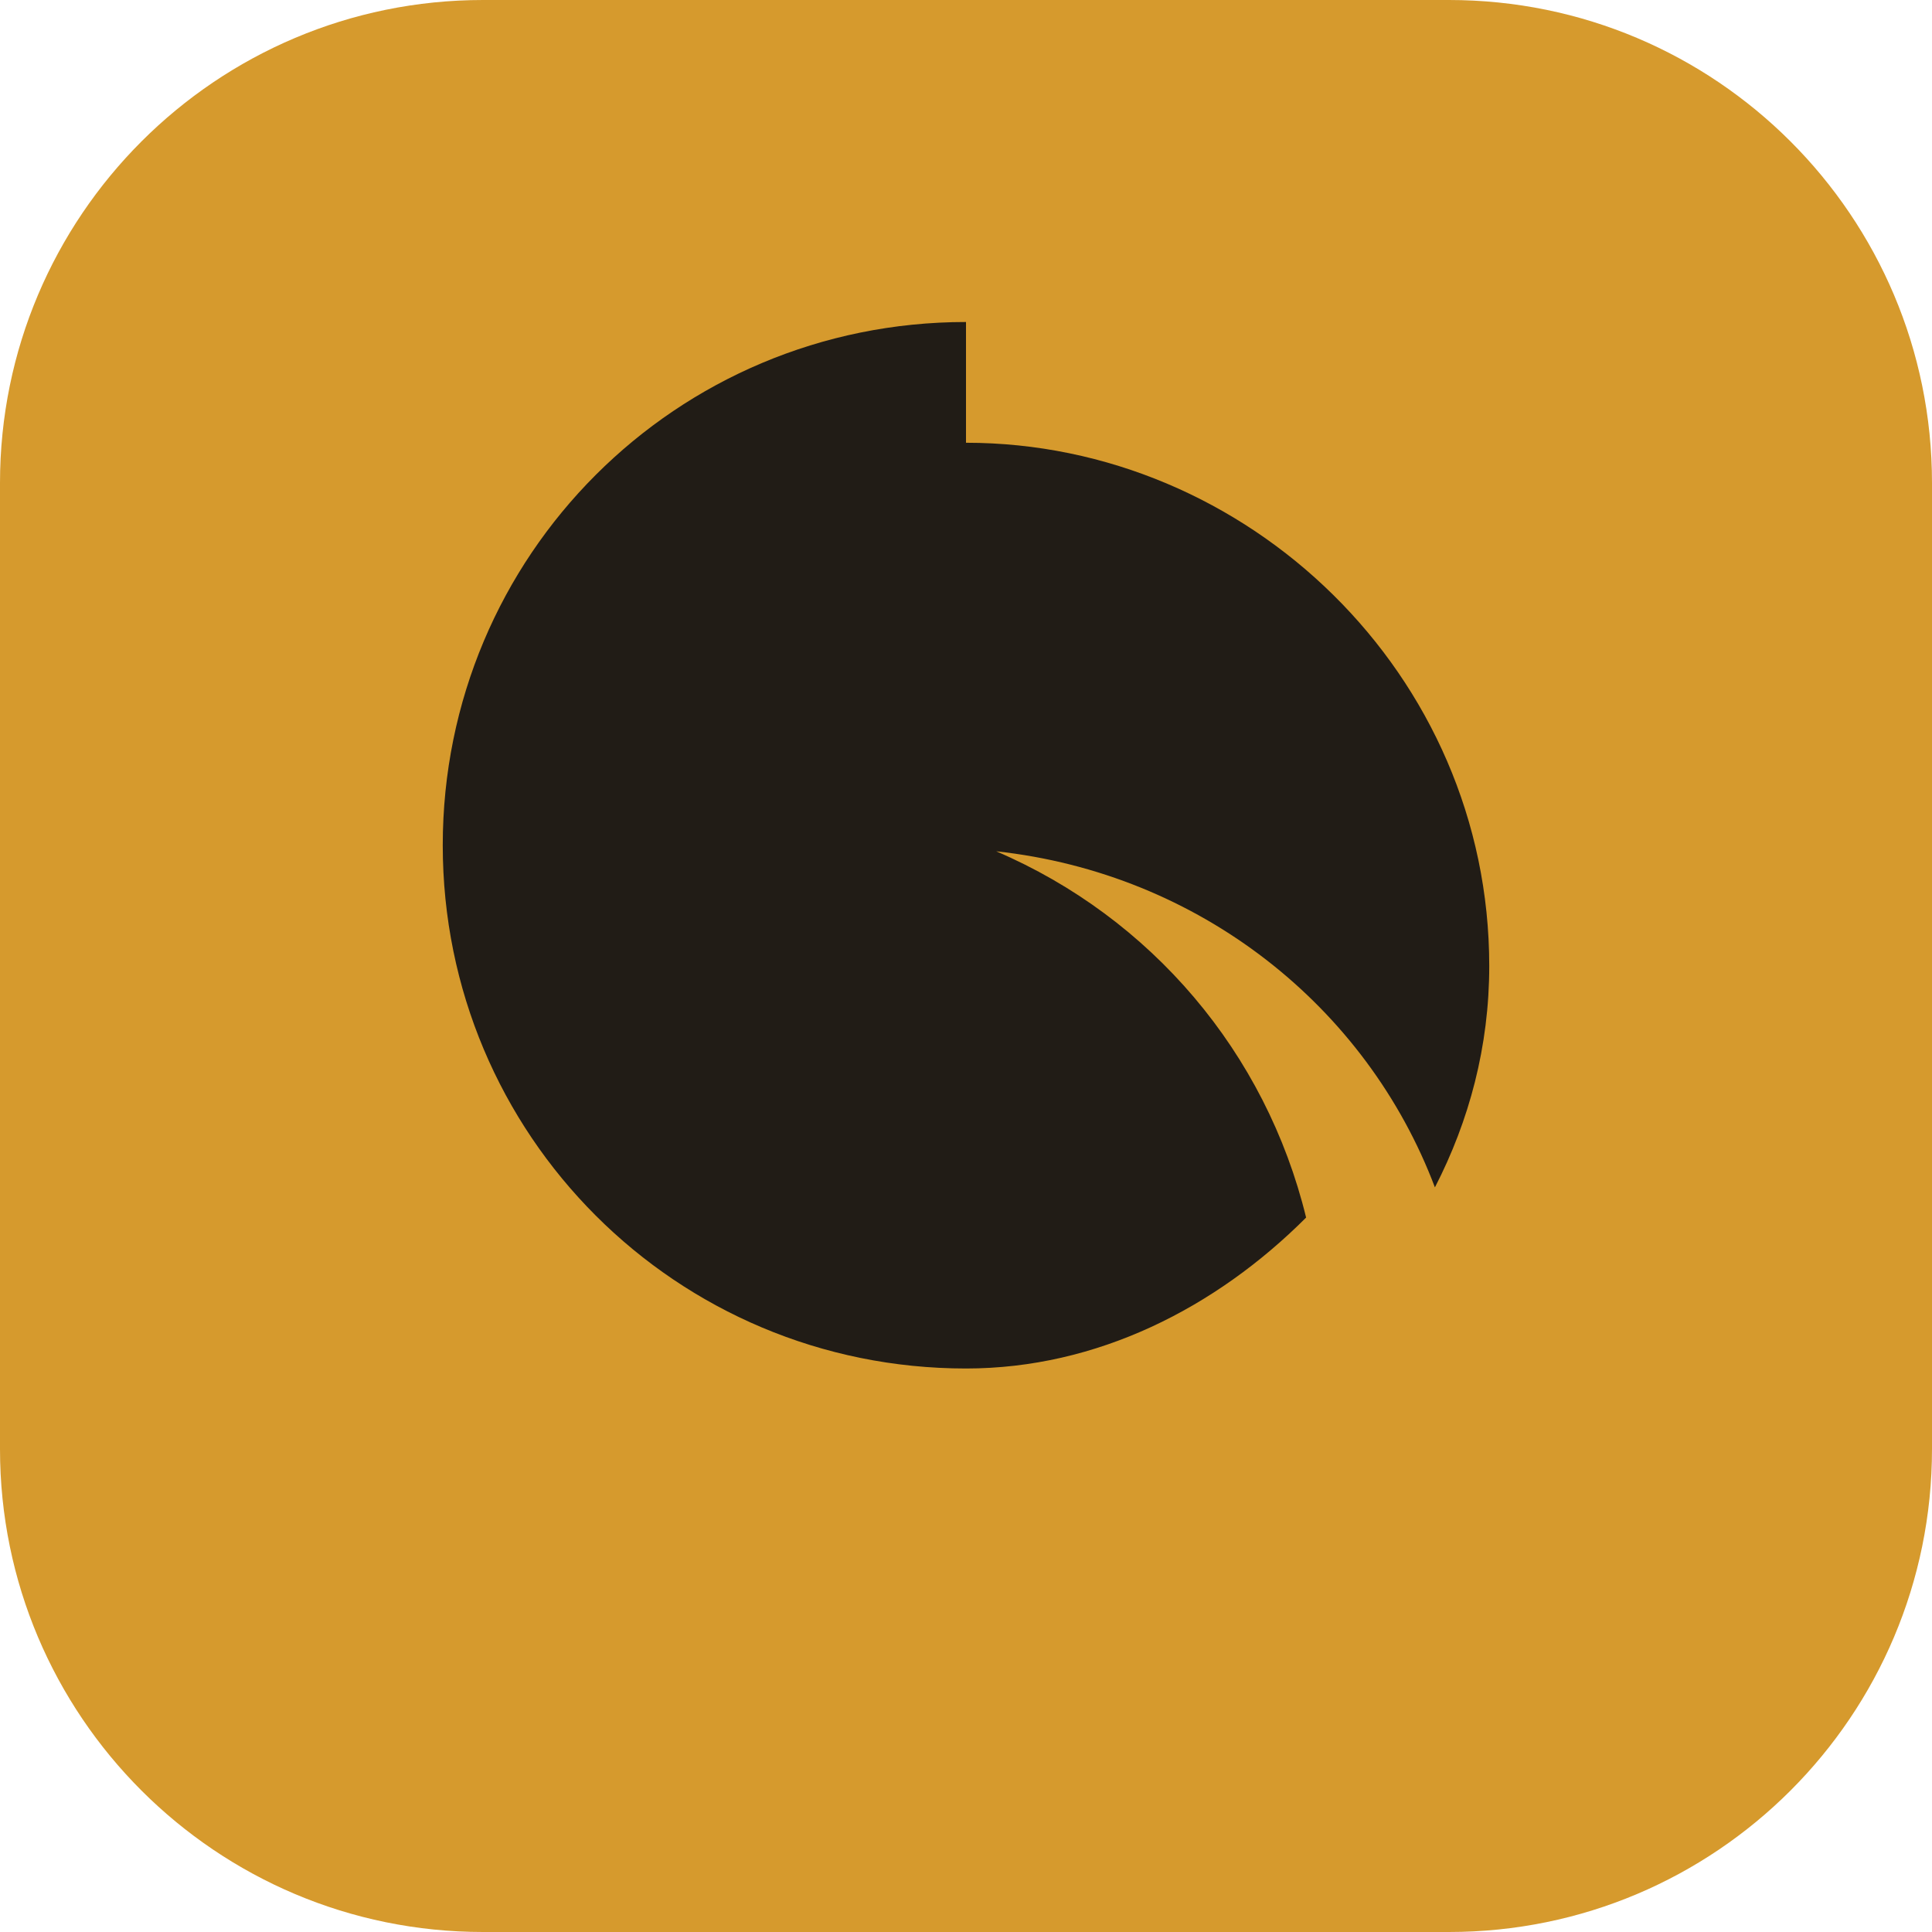
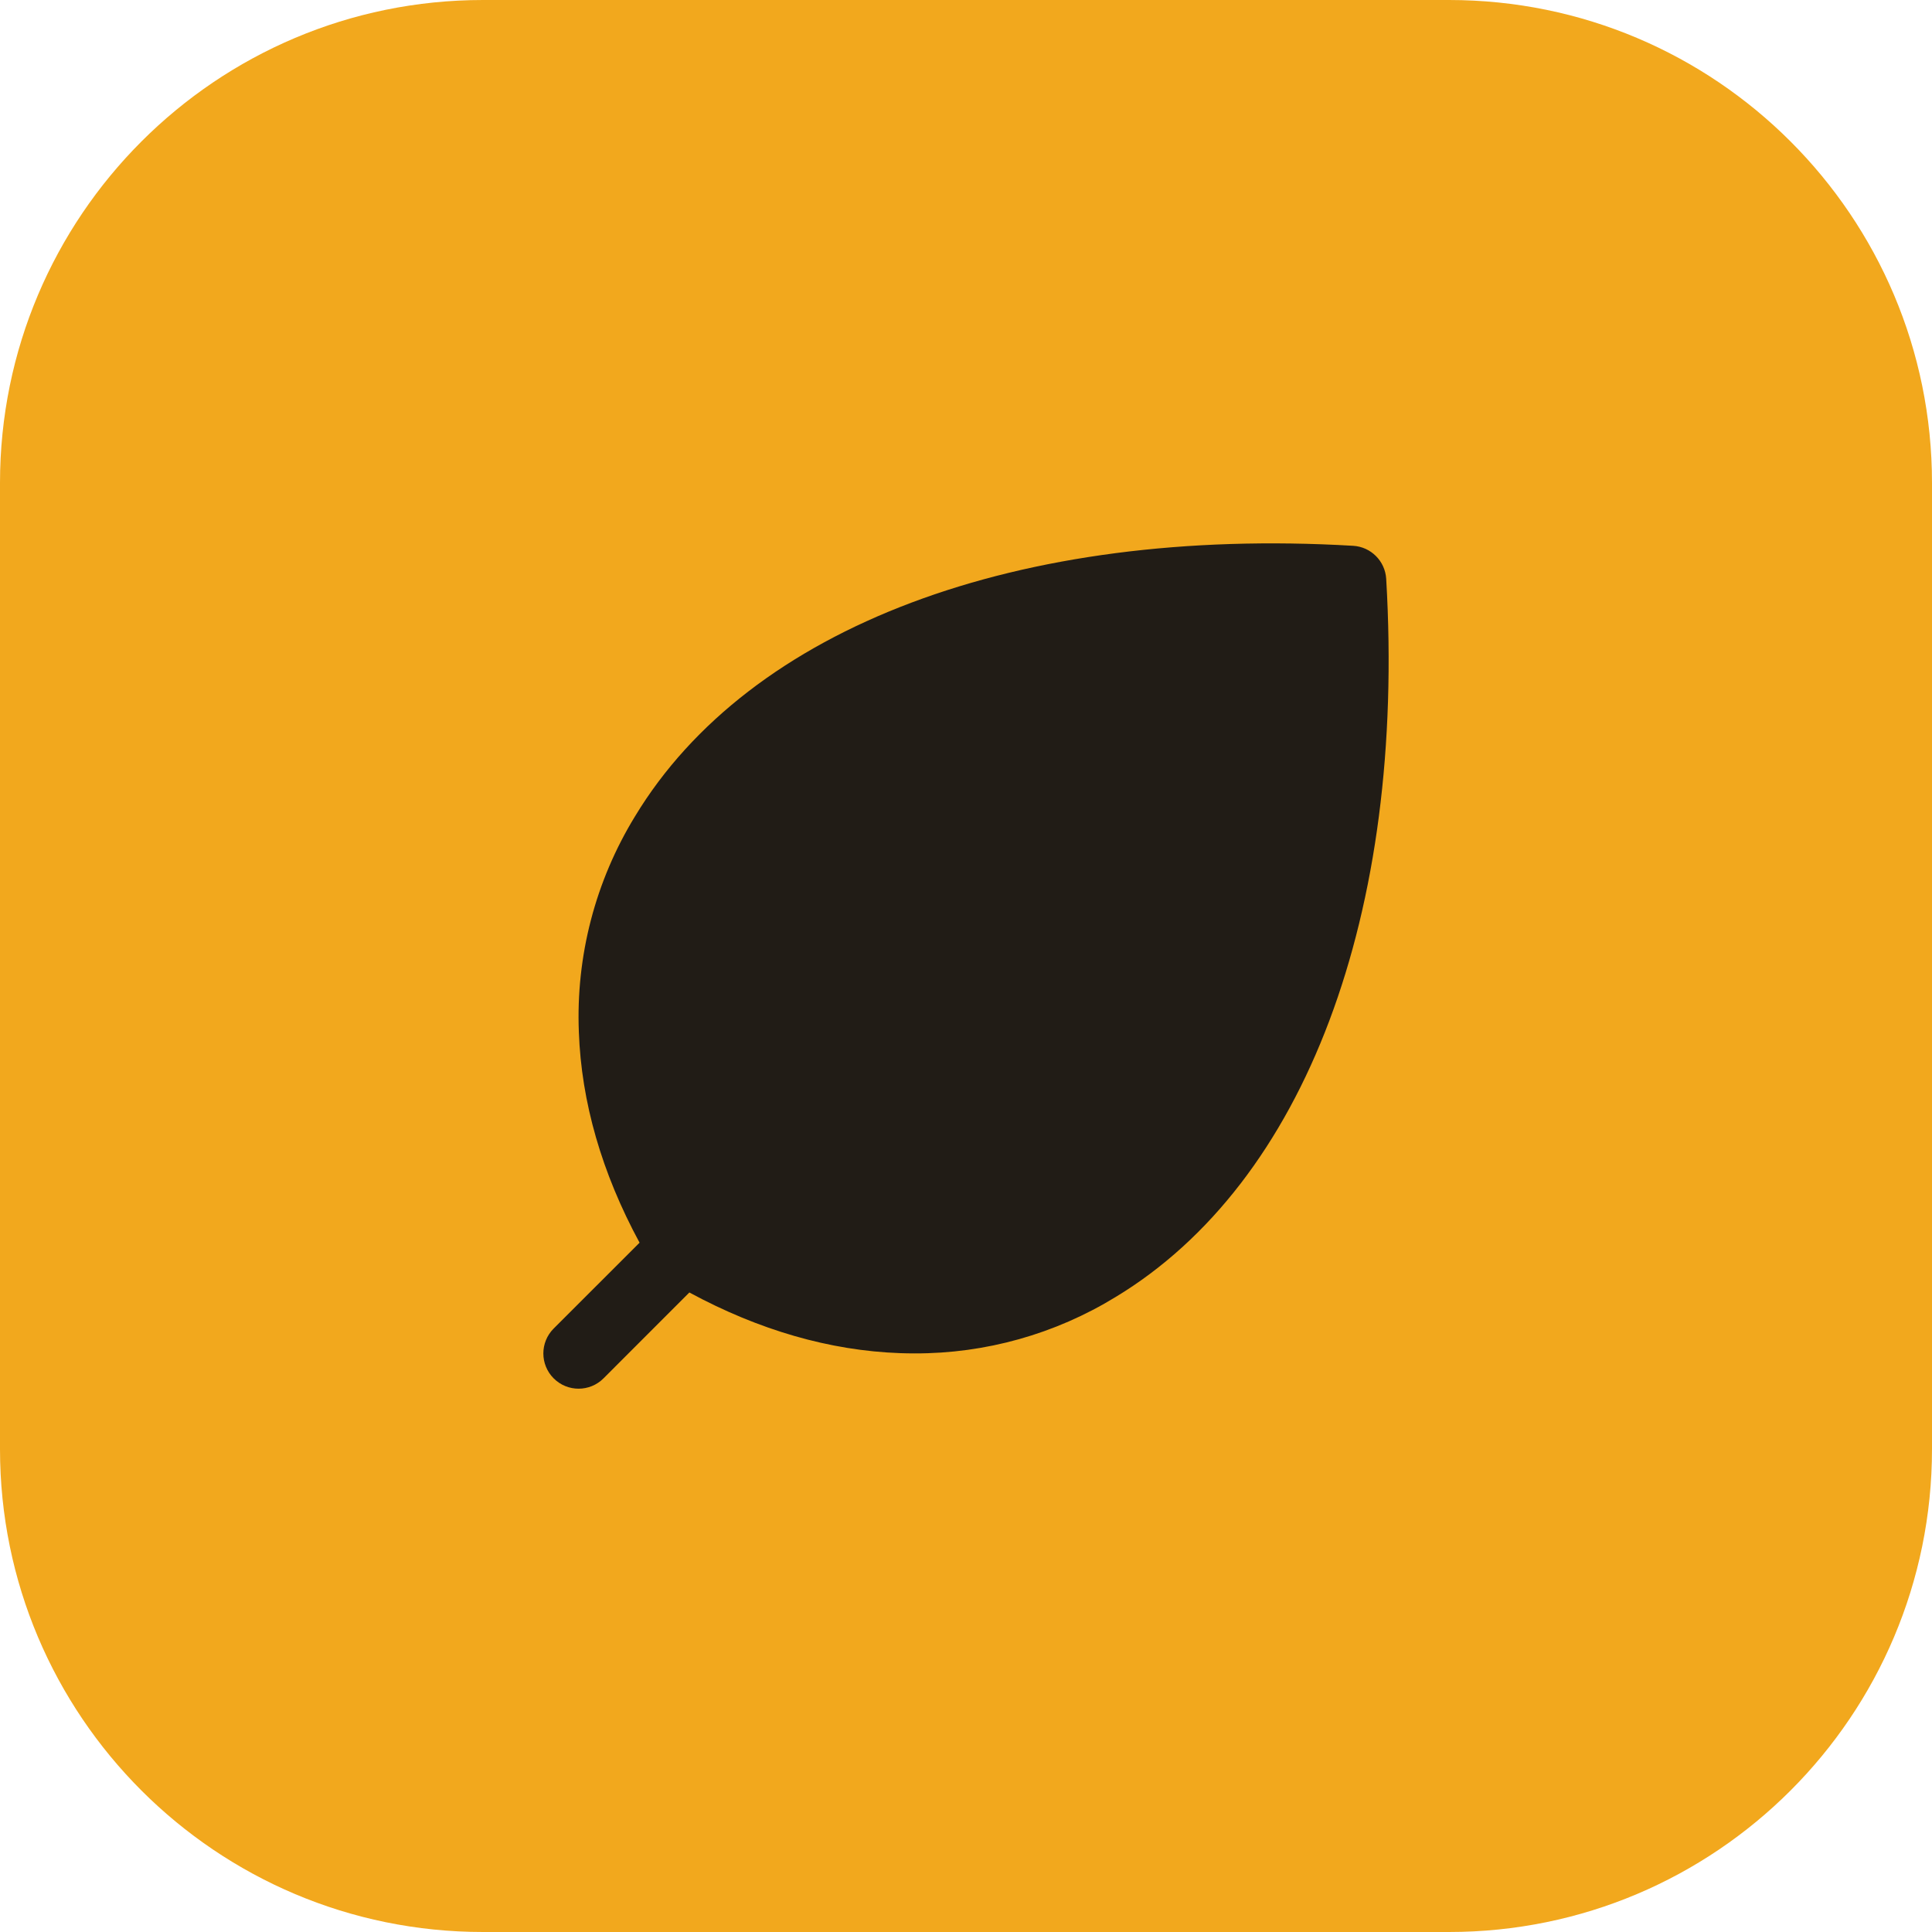
<svg xmlns="http://www.w3.org/2000/svg" viewBox="0 0 96 96" width="96" height="96">
-   <rect width="96" height="96" rx="24" fill="#D69A2D" />
-   <path d="M48 22c14 0 26 11.5 26 26 0 4-1 7.7-2.7 11-3.4-9-11.7-15.6-21.8-16.7 7.7 3.3 13.4 10 15.4 18.2C60.4 65 54.5 68 48 68c-14.4 0-26-11.6-26-26s11.6-26 26-26z" fill="#211C16" />
+   <rect width="96" height="96" rx="24" fill="#F2A81D" />
+   <g transform="translate(20 20) scale(0.21875)">
+     <path fill="#211C16" d="M223.45,40.07a8,8,0,0,0-7.52-7.52C139.8,28.08,78.82,51,52.82,94a87.09,87.09,0,0,0-12.76,49c.57,15.92,5.21,32,13.79,47.85l-19.51,19.5a8,8,0,0,0,11.32,11.32l19.5-19.51C81,210.73,97.09,215.37,113,215.94q1.67.06,3.33.06A86.93,86.93,0,0,0,162,203.18C205,177.18,227.93,116.21,223.45,40.07Z" />
+   </g>
</svg>
